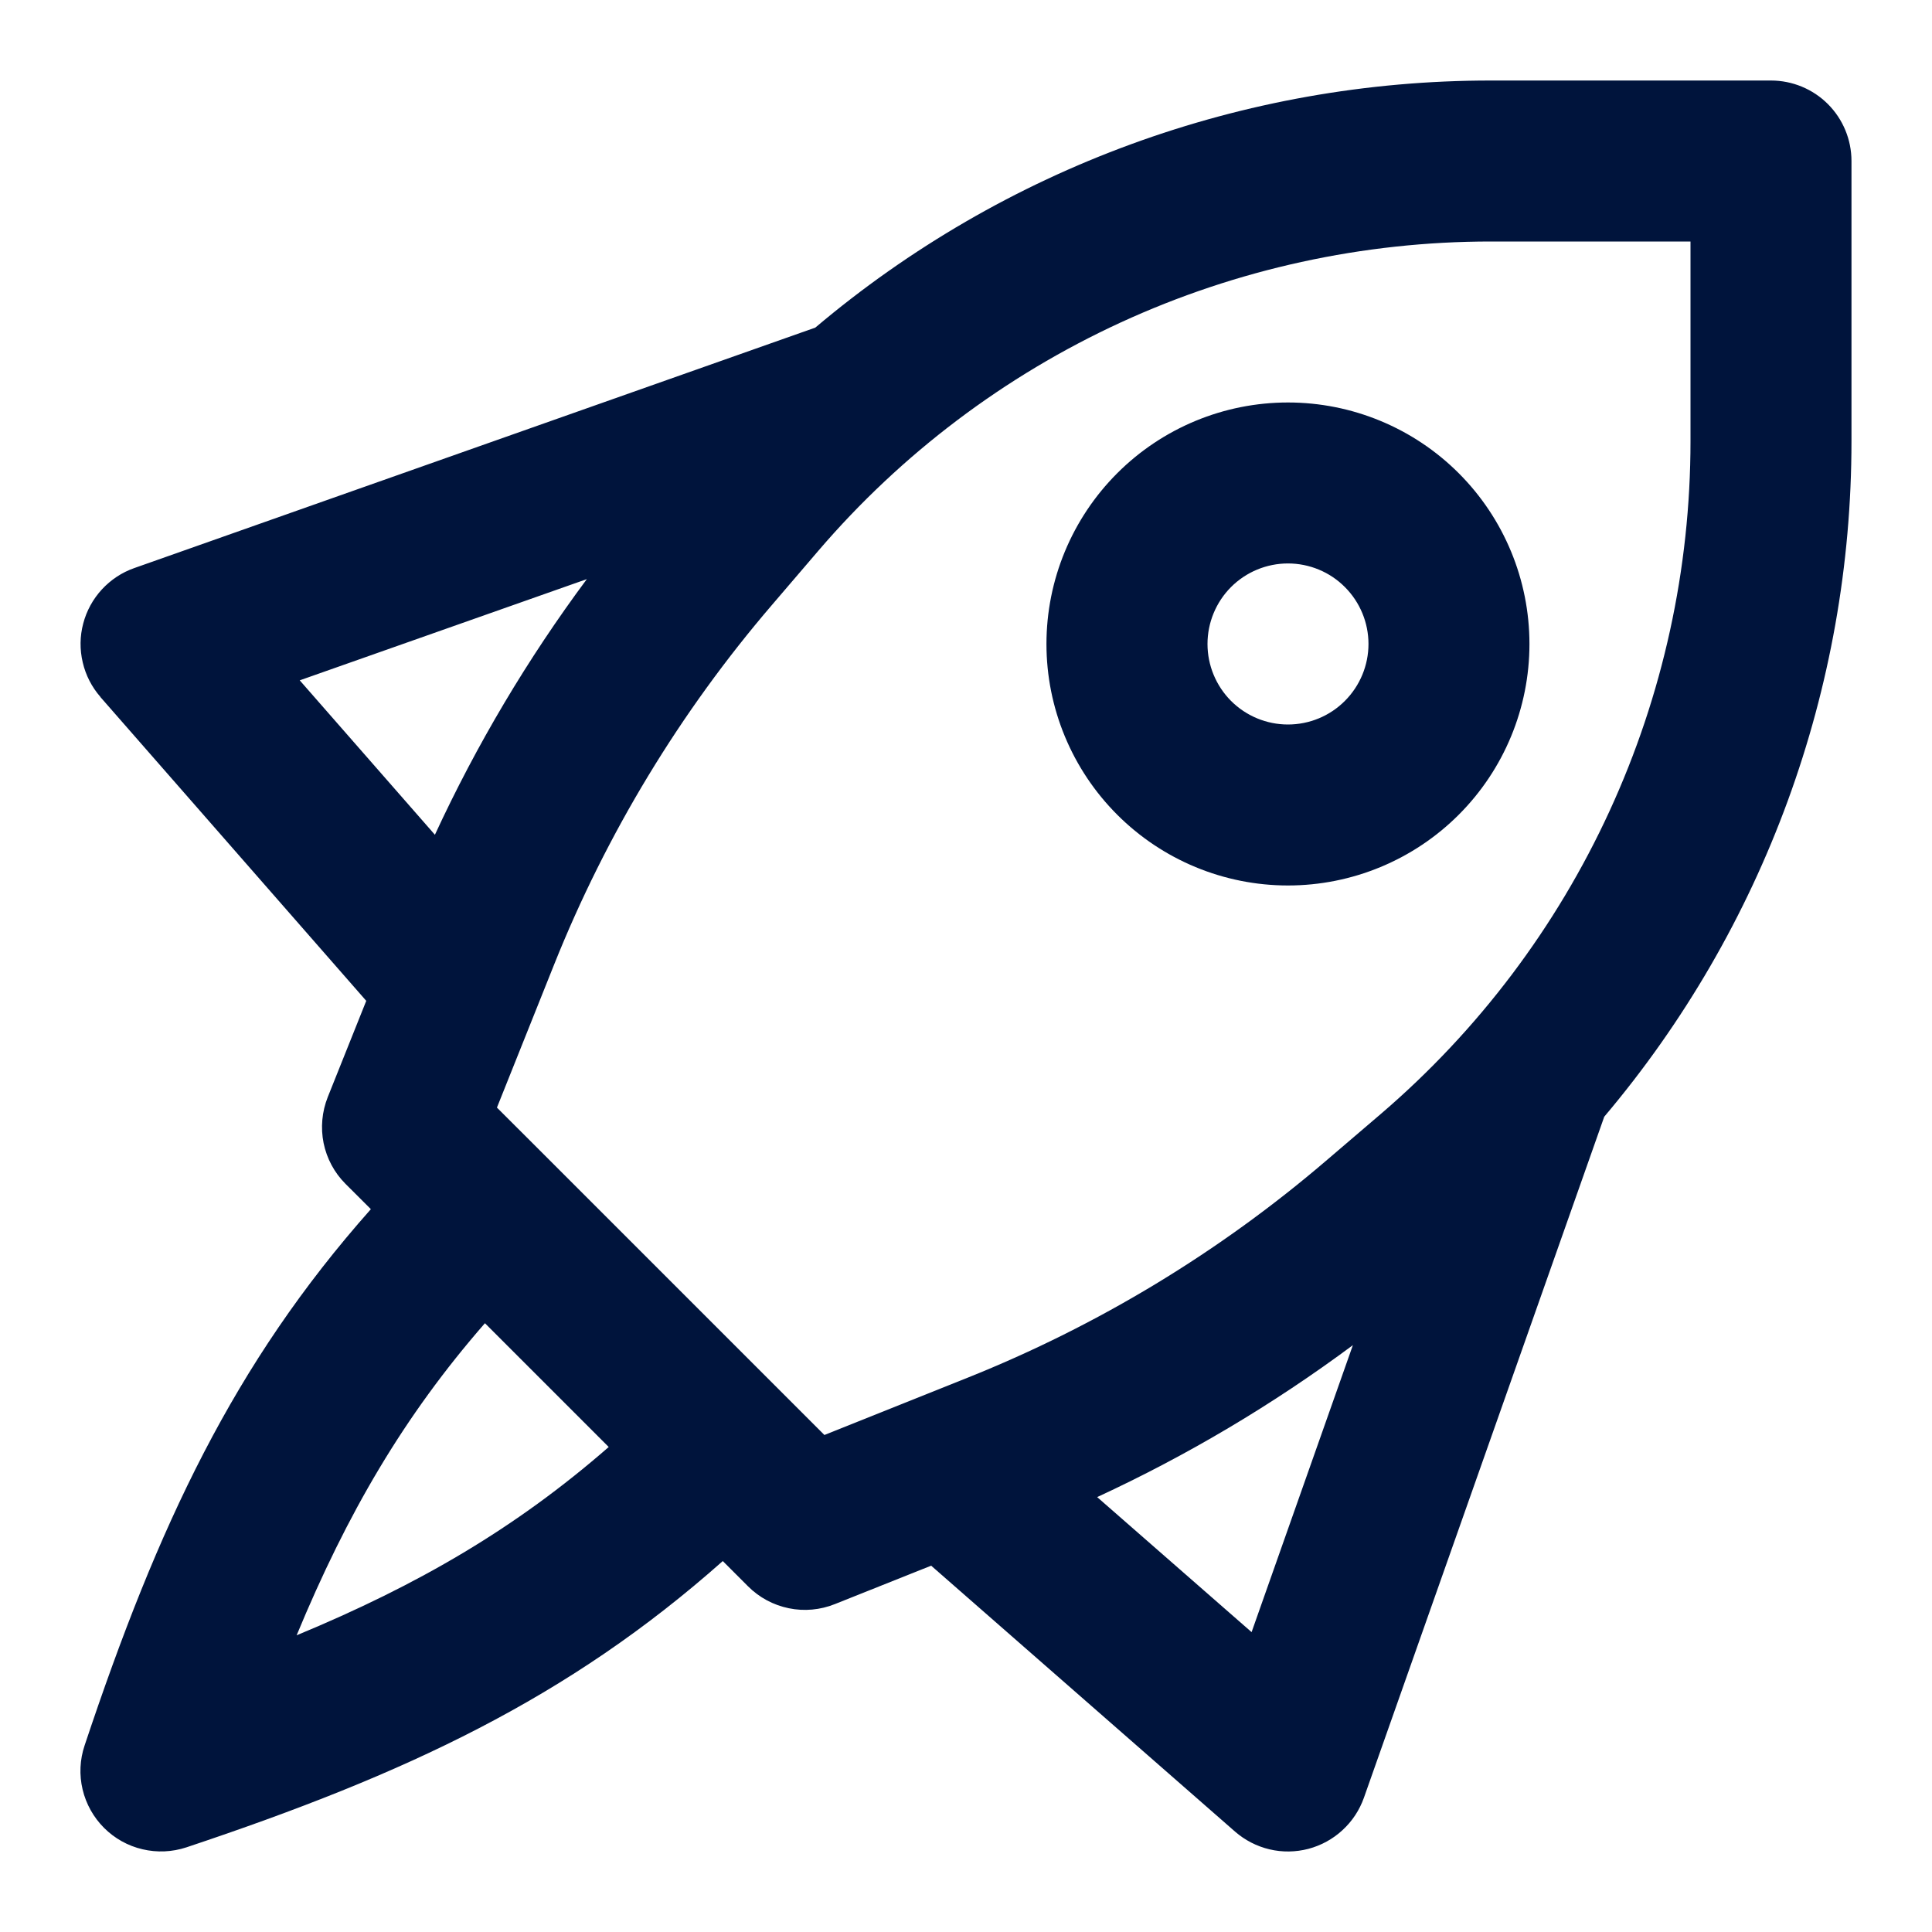
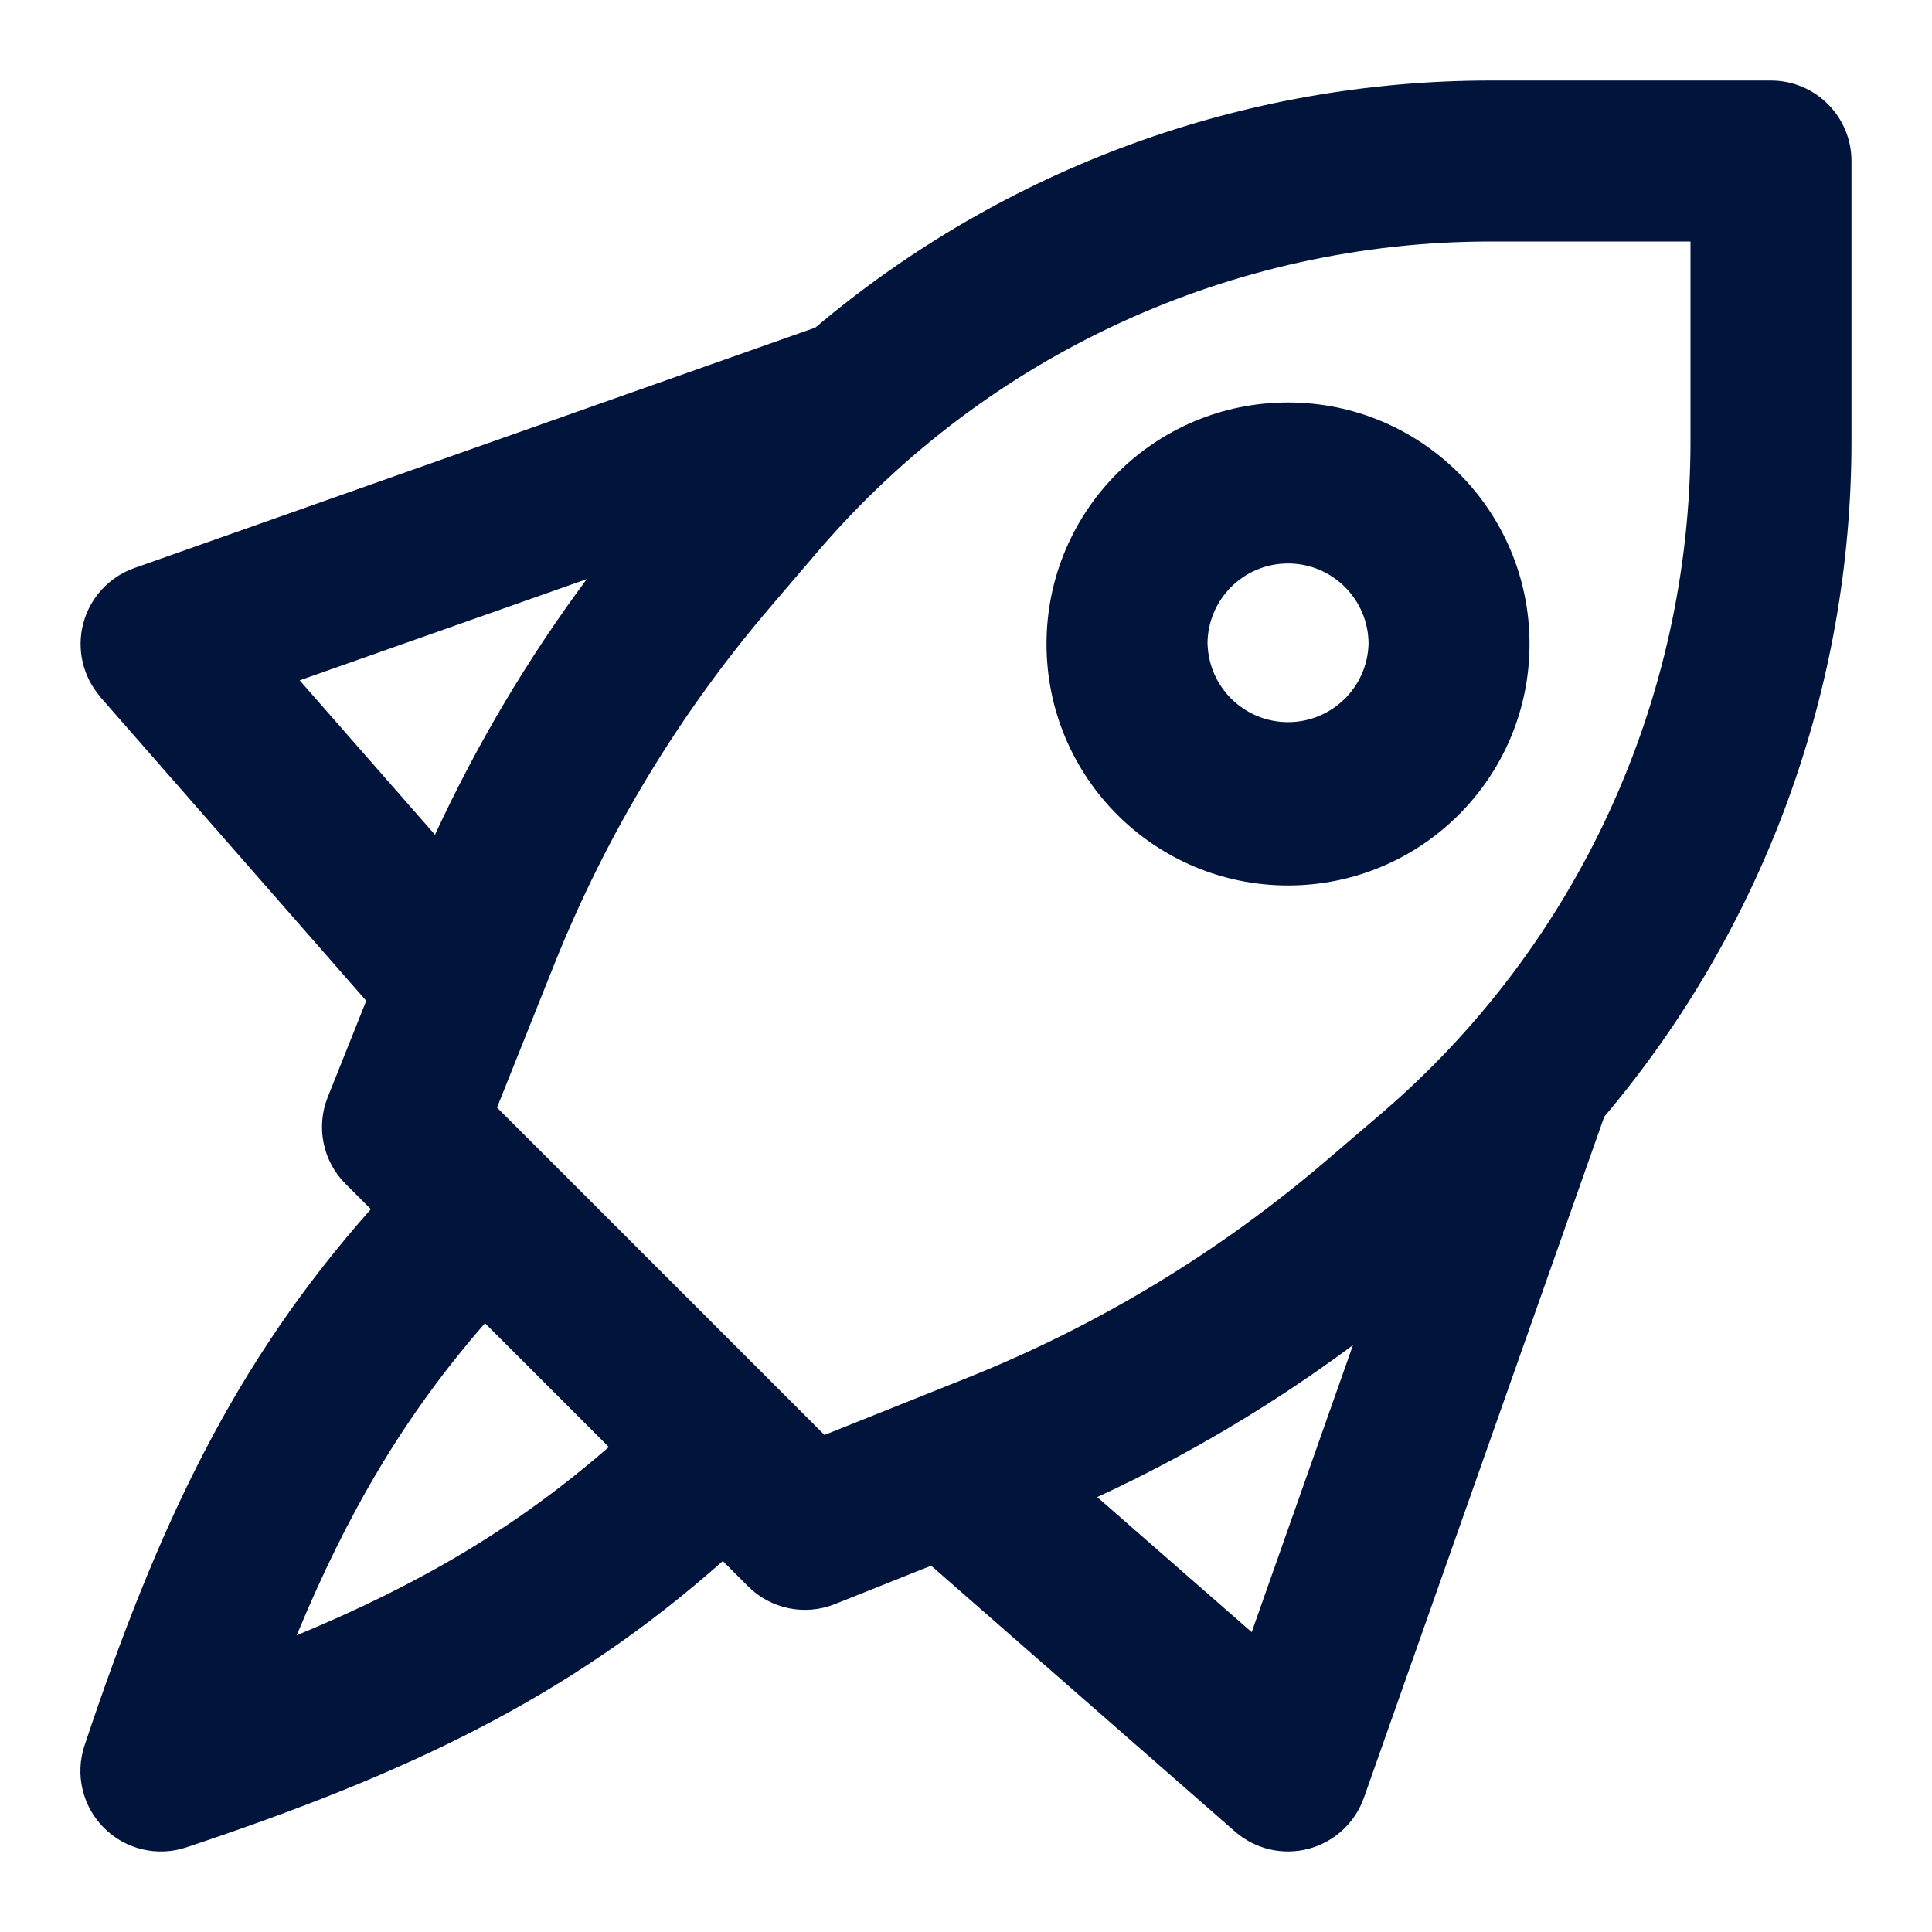
- <svg xmlns="http://www.w3.org/2000/svg" width="28" height="28" viewBox="0 0 28 28" fill="none">
-   <path fill-rule="evenodd" clip-rule="evenodd" d="M4.344 9.86L8.505 8.393C7.646 9.549 6.908 10.79 6.303 12.098L4.344 9.86ZM1.455 10.102L5.308 14.505L4.75 15.9C4.666 16.112 4.645 16.343 4.69 16.567C4.736 16.791 4.846 16.996 5.007 17.157L5.375 17.524C3.387 19.764 2.29 22.107 1.226 25.297C1.157 25.502 1.147 25.723 1.197 25.934C1.247 26.145 1.355 26.338 1.508 26.491C1.661 26.644 1.854 26.752 2.065 26.801C2.276 26.851 2.496 26.841 2.702 26.773C5.891 25.709 8.235 24.612 10.475 22.624L10.842 22.991C11.003 23.152 11.208 23.262 11.432 23.308C11.655 23.354 11.887 23.333 12.099 23.248L13.495 22.691L17.898 26.544C18.041 26.669 18.213 26.758 18.399 26.802C18.584 26.846 18.778 26.843 18.962 26.795C19.146 26.746 19.316 26.654 19.456 26.524C19.597 26.395 19.703 26.234 19.767 26.054L23.25 16.184C25.564 13.447 26.834 9.978 26.833 6.393V2.333C26.833 2.024 26.71 1.727 26.491 1.508C26.273 1.29 25.976 1.167 25.666 1.167H21.606C18.022 1.166 14.554 2.435 11.816 4.748L1.946 8.233C1.766 8.296 1.605 8.403 1.476 8.543C1.347 8.683 1.254 8.853 1.206 9.037C1.157 9.221 1.155 9.414 1.199 9.6C1.242 9.785 1.33 9.957 1.456 10.101L1.455 10.102ZM4.299 23.7C5.032 21.931 5.853 20.524 7.028 19.177L8.822 20.971C7.475 22.146 6.068 22.967 4.299 23.7ZM11.948 20.797L11.325 20.174L7.825 16.674L7.202 16.052L8.03 13.981C8.79 12.081 9.857 10.319 11.189 8.766L11.861 7.981C13.066 6.575 14.561 5.447 16.243 4.673C17.925 3.9 19.755 3.5 21.606 3.5H24.5V6.393C24.5 8.244 24.1 10.074 23.326 11.756C22.553 13.438 21.424 14.933 20.019 16.138L19.233 16.81C17.68 18.142 15.918 19.209 14.018 19.969L11.948 20.797ZM18.139 23.654L15.901 21.697C17.209 21.092 18.451 20.354 19.607 19.495L18.139 23.654ZM17.5 9.333C17.5 9.024 17.623 8.727 17.841 8.508C18.06 8.289 18.357 8.166 18.666 8.166C18.976 8.166 19.273 8.289 19.491 8.508C19.71 8.727 19.833 9.024 19.833 9.333C19.833 9.642 19.71 9.939 19.491 10.158C19.273 10.377 18.976 10.5 18.666 10.5C18.357 10.5 18.06 10.377 17.841 10.158C17.623 9.939 17.5 9.642 17.5 9.333ZM18.666 5.833C17.738 5.833 16.848 6.202 16.192 6.858C15.535 7.515 15.166 8.405 15.166 9.333C15.166 10.261 15.535 11.151 16.192 11.808C16.848 12.464 17.738 12.833 18.666 12.833C19.595 12.833 20.485 12.464 21.141 11.808C21.798 11.151 22.166 10.261 22.166 9.333C22.166 8.405 21.798 7.515 21.141 6.858C20.485 6.202 19.595 5.833 18.666 5.833Z" fill="#00143C" />
+ <svg xmlns="http://www.w3.org/2000/svg" width="28" height="28" fill="none">
+   <path fill-rule="evenodd" clip-rule="evenodd" d="M4.344 9.86l4.16-1.467a20.998 20.998 0 00-2.2 3.705L4.343 9.86zm-2.89.242l3.854 4.402L4.75 15.9a1.167 1.167 0 00.257 1.257l.368.367c-1.988 2.24-3.085 4.583-4.15 7.773a1.167 1.167 0 001.477 1.476c3.19-1.064 5.533-2.161 7.773-4.149l.367.367a1.167 1.167 0 001.257.257l1.396-.557 4.403 3.853a1.167 1.167 0 001.869-.49l3.483-9.87a15.167 15.167 0 003.583-9.79v-4.06a1.167 1.167 0 00-1.167-1.167h-4.06a15.167 15.167 0 00-9.79 3.581l-9.87 3.485a1.167 1.167 0 00-.49 1.868h-.001zM4.3 23.7c.733-1.769 1.554-3.176 2.729-4.523l1.794 1.794C7.475 22.146 6.068 22.967 4.3 23.7zm7.649-2.903l-.623-.623-3.5-3.5-.623-.622.828-2.071c.76-1.9 1.827-3.662 3.16-5.215l.671-.785A12.833 12.833 0 0121.606 3.5H24.5v2.893a12.833 12.833 0 01-4.481 9.745l-.786.672a18.666 18.666 0 01-5.215 3.159l-2.07.828zm6.191 2.857l-2.238-1.957a21 21 0 003.706-2.202l-1.468 4.16zM17.5 9.333a1.167 1.167 0 112.334 0 1.167 1.167 0 01-2.333 0zm1.167-3.5a3.5 3.5 0 100 7 3.5 3.5 0 000-7z" fill="#00143C" />
</svg>
